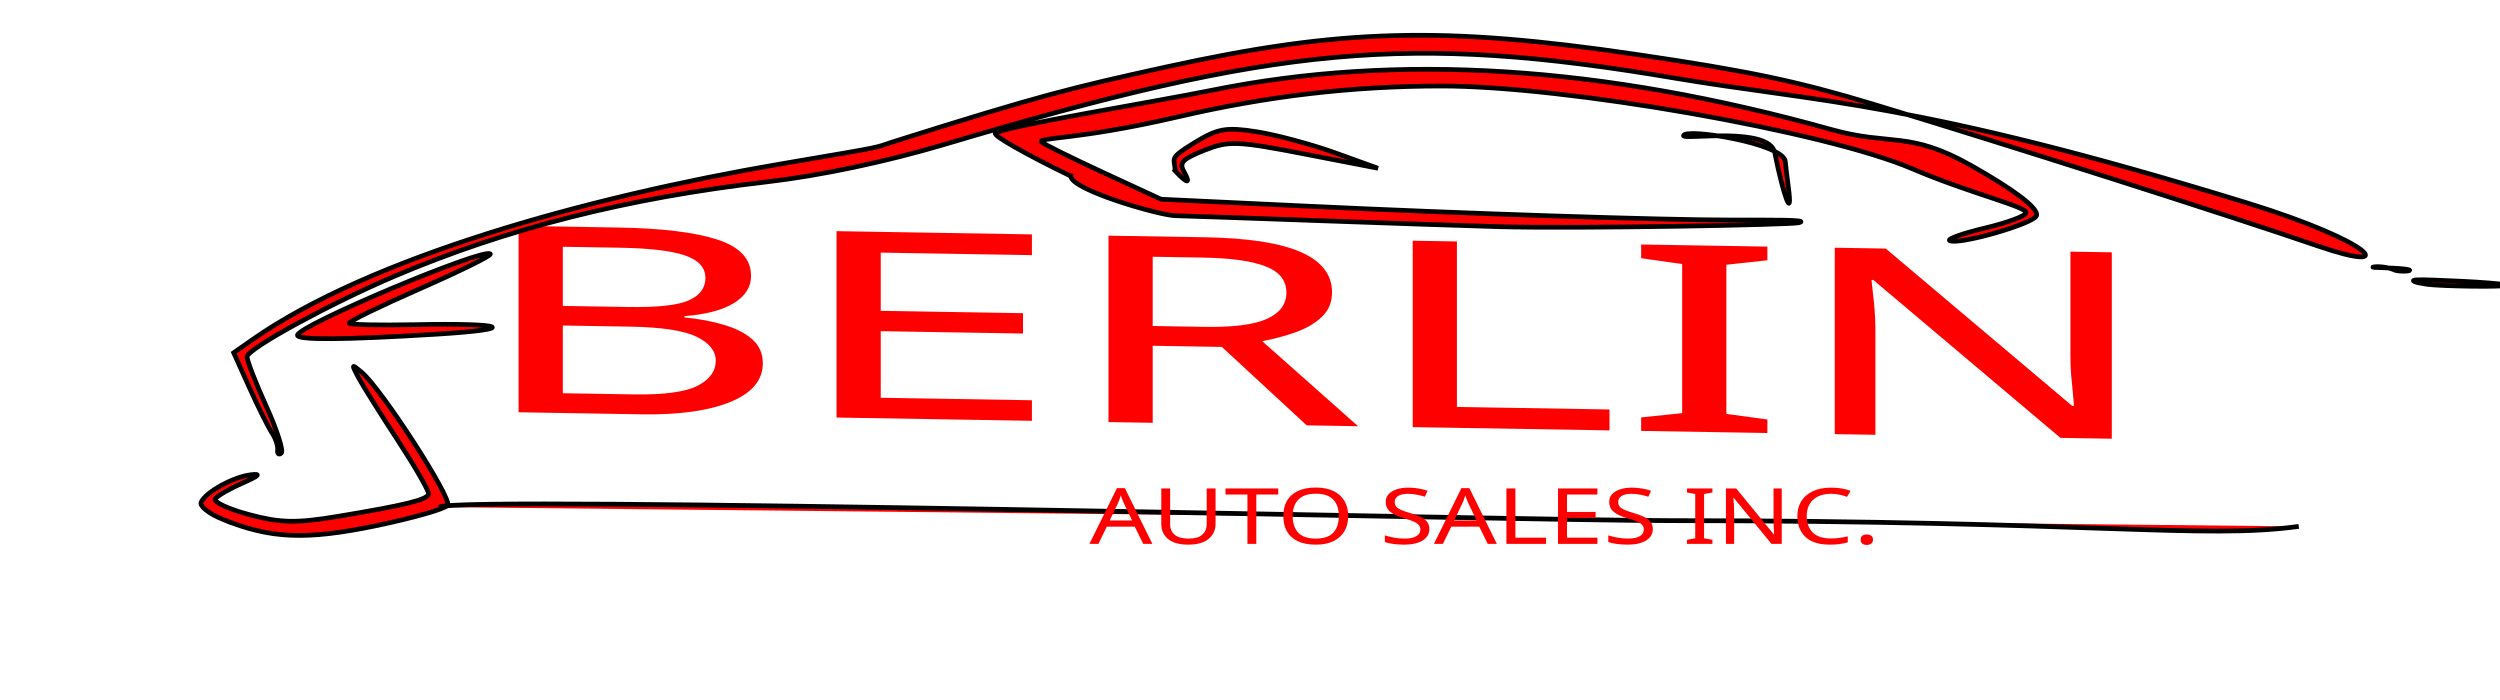
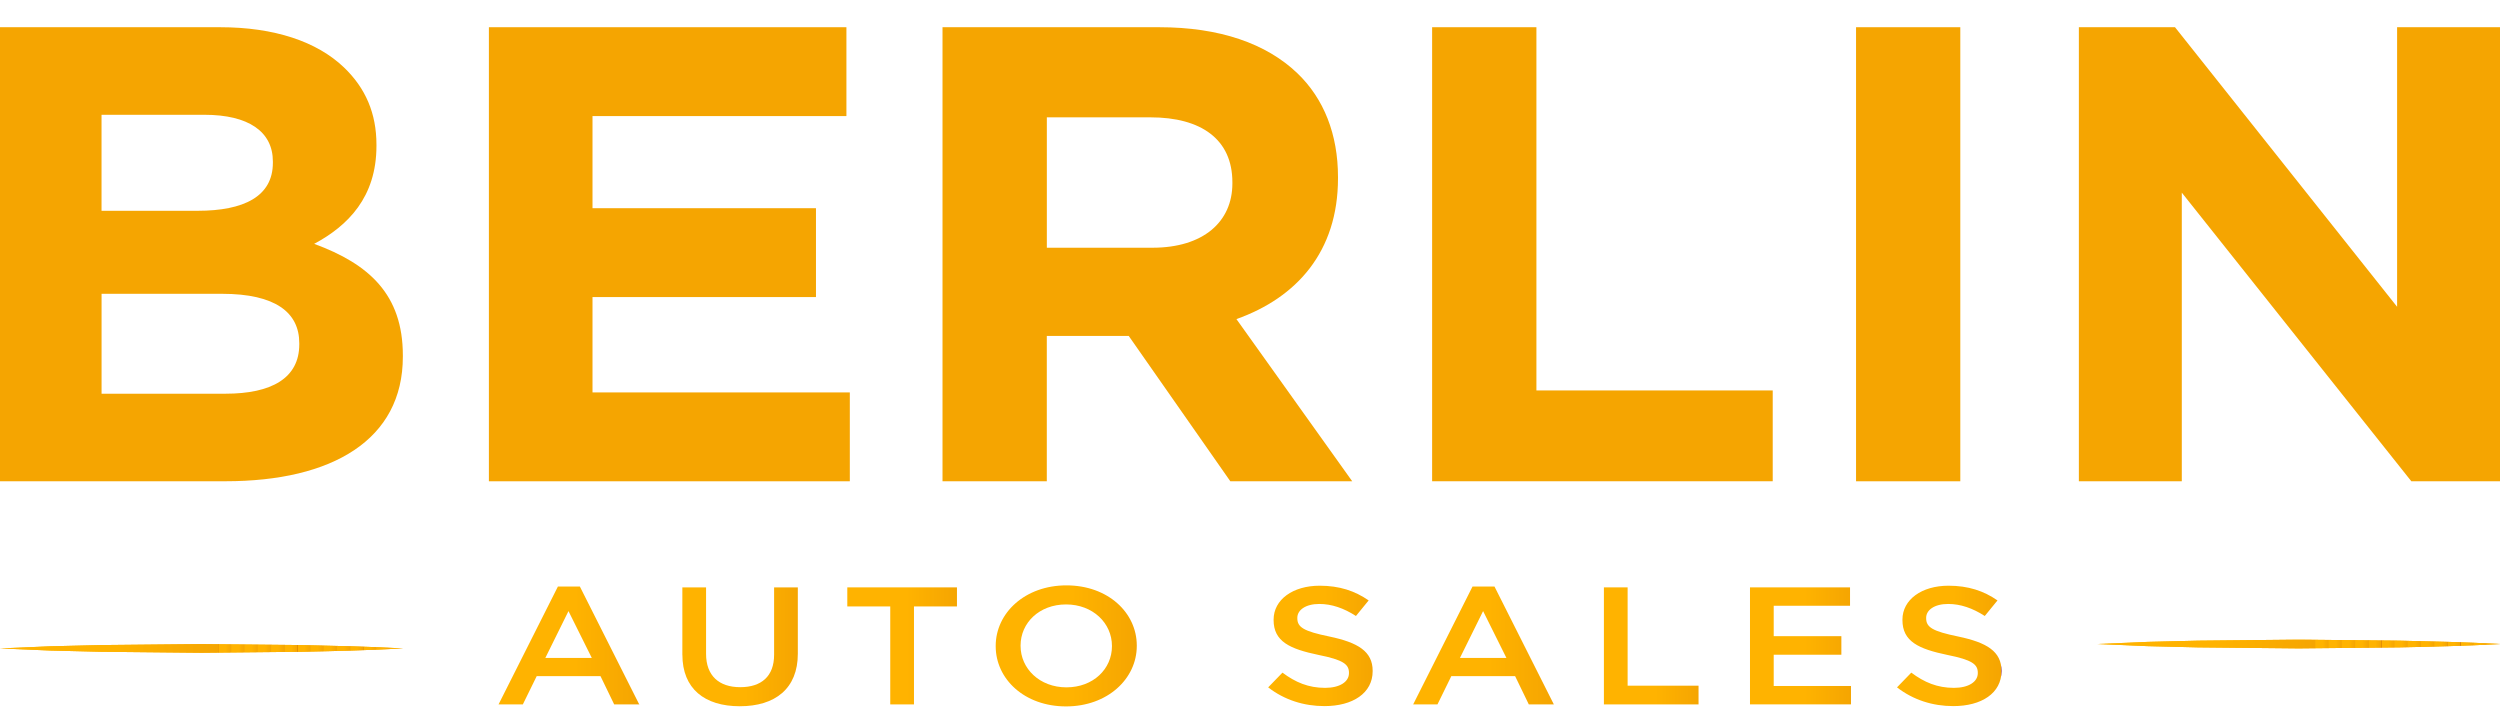
- <svg xmlns="http://www.w3.org/2000/svg" xmlns:xlink="http://www.w3.org/1999/xlink" width="150mm" height="42mm" viewBox="0 0 150 42" version="1.1" id="svg1" xml:space="preserve">
-   <defs id="defs1">
-     <linearGradient id="linearGradient7">
-       <stop style="stop-color:#000000;stop-opacity:1;" offset="0" id="stop8" />
-       <stop style="stop-color:#000000;stop-opacity:0;" offset="1" id="stop9" />
+ <svg xmlns="http://www.w3.org/2000/svg" xmlns:xlink="http://www.w3.org/1999/xlink" id="a" viewBox="0 0 735.69 207.88">
+   <defs>
+     <style>.at{fill:url(#k);}.au{fill:url(#as);}.av{fill:url(#am);}.aw{fill:url(#w);}.ax{fill:url(#ao);}.ay{fill:url(#ak);}.az{fill:url(#t);}.ba{fill:url(#ae);}.bb{fill:url(#aj);}.bc{fill:url(#d);}.bd{clip-path:url(#ac);}.be{fill:url(#l);}.bf{fill:url(#ar);}.bg{fill:url(#h);}.bh{fill:url(#o);}.bi{fill:url(#j);}.bj{fill:url(#an);}.bk{fill:url(#g);}.bl{fill:url(#z);}.bm{fill:url(#q);}.bn{fill:url(#ap);}.bo{fill:#f5a501;}.bp{fill:url(#m);}.bq{fill:url(#aa);}.br{fill:url(#ab);}.bs{fill:url(#aq);}.bt{fill:url(#e);}.bu{fill:url(#i);}.bv{fill:url(#ai);}.bw{fill:url(#f);}.bx{fill:url(#v);}.by{fill:url(#x);}.bz{fill:url(#p);}.ca{fill:url(#y);}.cb{fill:url(#al);}.cc{fill:url(#b);}.cd{fill:url(#r);}.ce{fill:url(#ag);}.cf{fill:url(#n);}.cg{fill:url(#u);}.ch{fill:url(#af);}.ci{fill:url(#ad);}.cj{fill:url(#ah);}.ck{clip-path:url(#c);}.cl{fill:url(#s);}</style>
+     <linearGradient id="b" x1="617.21" y1="189.53" x2="735.69" y2="189.53" gradientUnits="userSpaceOnUse">
+       <stop offset=".54" stop-color="#ffb300" />
+       <stop offset="1" stop-color="#f5a501" />
+       <stop offset="1" stop-color="#7d0009" />
    </linearGradient>
-     <rect x="108.861" y="405.553" width="496.122" height="31.231" id="rect2" />
-     <linearGradient xlink:href="#linearGradient7" id="linearGradient9" x1="27.426" y1="141.444" x2="108.538" y2="141.444" gradientUnits="userSpaceOnUse" />
+     <clipPath id="c">
+       <path class="cc" d="M735.69,189.53c-9.87.53-19.75.78-29.62.98l-29.62.3-29.62-.3-14.81-.36-14.81-.63,14.81-.63,14.81-.36,29.62-.3,29.62.3c9.87.21,19.75.45,29.62.98Z" />
+     </clipPath>
+     <linearGradient id="d" x1="617.21" y1="189.53" x2="681.42" y2="189.53" xlink:href="#b" />
+     <linearGradient id="e" x1="681.42" y1="189.53" x2="685.29" y2="189.53" xlink:href="#b" />
+     <linearGradient id="f" x1="685.29" y1="189.53" x2="689.17" y2="189.53" xlink:href="#b" />
+     <linearGradient id="g" x1="689.17" y1="189.53" x2="693.05" y2="189.53" xlink:href="#b" />
+     <linearGradient id="h" x1="693.05" y1="189.53" x2="696.92" y2="189.53" xlink:href="#b" />
+     <linearGradient id="i" x1="696.92" y1="189.53" x2="700.8" y2="189.53" xlink:href="#b" />
+     <linearGradient id="j" x1="700.8" y1="189.53" x2="704.68" y2="189.53" xlink:href="#b" />
+     <linearGradient id="k" x1="704.68" y1="189.53" x2="708.55" y2="189.53" xlink:href="#b" />
+     <linearGradient id="l" x1="708.55" y1="189.53" x2="712.43" y2="189.53" xlink:href="#b" />
+     <linearGradient id="m" x1="712.43" y1="189.53" x2="716.31" y2="189.53" xlink:href="#b" />
+     <linearGradient id="n" x1="716.31" y1="189.53" x2="720.19" y2="189.53" xlink:href="#b" />
+     <linearGradient id="o" x1="720.19" y1="189.53" x2="724.06" y2="189.53" xlink:href="#b" />
+     <linearGradient id="p" x1="724.06" y1="189.53" x2="727.94" y2="189.53" xlink:href="#b" />
+     <linearGradient id="q" x1="727.94" y1="189.53" x2="731.82" y2="189.53" xlink:href="#b" />
+     <linearGradient id="r" x1="731.82" y1="189.53" y2="189.53" xlink:href="#b" />
+     <linearGradient id="s" x1="146.7" y1="189.95" x2="188.1" y2="189.95" xlink:href="#b" />
+     <linearGradient id="t" x1="200.8" y1="190.34" x2="234.78" y2="190.34" xlink:href="#b" />
+     <linearGradient id="u" x1="249.35" y1="190.07" x2="281.62" y2="190.07" xlink:href="#b" />
+     <linearGradient id="v" x1="293.01" y1="190.07" x2="334.53" y2="190.07" xlink:href="#b" />
+     <linearGradient id="w" x1="373.2" y1="190.07" x2="403.94" y2="190.07" xlink:href="#b" />
+     <linearGradient id="x" x1="415.85" y1="189.95" x2="457.25" y2="189.95" xlink:href="#b" />
+     <linearGradient id="y" x1="471.99" y1="190.07" x2="499.84" y2="190.07" xlink:href="#b" />
+     <linearGradient id="z" x1="514.98" y1="190.07" x2="544.7" y2="190.07" xlink:href="#b" />
+     <linearGradient id="aa" x1="558.25" y1="190.07" x2="588.99" y2="190.07" xlink:href="#b" />
+     <linearGradient id="ab" x1="0" y1="190.82" x2="118.56" y2="190.82" xlink:href="#b" />
+     <linearGradient id="ad" x1="0" y1="190.82" x2="118.56" y2="190.82" xlink:href="#b" />
+     <clipPath id="ac">
+       <path class="ci" d="M118.56,190.82c-9.88.53-19.76.78-29.64.98l-29.64.3-29.64-.3-14.82-.36L0,190.82l14.82-.63,14.82-.36,29.64-.3,29.64.3c9.88.21,19.76.45,29.64.98Z" />
+     </clipPath>
+     <linearGradient id="ae" x1="0" y1="190.82" x2="64.25" y2="190.82" xlink:href="#b" />
+     <linearGradient id="af" x1="64.25" y1="190.82" x2="68.13" y2="190.82" xlink:href="#b" />
+     <linearGradient id="ag" x1="68.13" y1="190.82" x2="72.01" y2="190.82" xlink:href="#b" />
+     <linearGradient id="ah" x1="72.01" y1="190.82" x2="75.89" y2="190.82" xlink:href="#b" />
+     <linearGradient id="ai" x1="75.89" y1="190.82" x2="79.77" y2="190.82" xlink:href="#b" />
+     <linearGradient id="aj" x1="79.77" y1="190.82" x2="83.65" y2="190.82" xlink:href="#b" />
+     <linearGradient id="ak" x1="83.65" y1="190.82" x2="87.53" y2="190.82" xlink:href="#b" />
+     <linearGradient id="al" x1="87.53" y1="190.82" x2="91.4" y2="190.82" xlink:href="#b" />
+     <linearGradient id="am" x1="91.4" y1="190.82" x2="95.28" y2="190.82" xlink:href="#b" />
+     <linearGradient id="an" x1="95.28" y1="190.82" x2="99.16" y2="190.82" xlink:href="#b" />
+     <linearGradient id="ao" x1="99.16" y1="190.82" x2="103.04" y2="190.82" xlink:href="#b" />
+     <linearGradient id="ap" x1="103.04" y1="190.82" x2="106.92" y2="190.82" xlink:href="#b" />
+     <linearGradient id="aq" x1="106.92" y1="190.82" x2="110.8" y2="190.82" xlink:href="#b" />
+     <linearGradient id="ar" x1="110.8" y1="190.82" x2="114.68" y2="190.82" xlink:href="#b" />
+     <linearGradient id="as" x1="114.68" y1="190.82" x2="118.56" y2="190.82" xlink:href="#b" />
  </defs>
-   <g id="layer1">
-     <text xml:space="preserve" style="font-style:normal;font-variant:normal;font-weight:normal;font-stretch:normal;font-size:21.435px;font-family:'Segoe Print';-inkscape-font-specification:'Segoe Print, Normal';font-variant-ligatures:normal;font-variant-caps:normal;font-variant-numeric:normal;font-variant-east-asian:normal;text-align:start;writing-mode:lr-tb;direction:ltr;text-anchor:start;fill:#ff0000;fill-opacity:1;stroke:none;stroke-width:1.786;stroke-dasharray:none;stroke-opacity:1" x="20.648" y="33.16" id="text1" transform="matrix(1.369119,0.02272734,0,0.7303966,0,0)">
-       <tspan id="tspan1" x="20.648" y="33.16" style="font-style:normal;font-variant:normal;font-weight:normal;font-stretch:normal;font-size:21.435px;font-family:'Segoe Print';-inkscape-font-specification:'Segoe Print, Normal';font-variant-ligatures:normal;font-variant-caps:normal;font-variant-numeric:normal;font-variant-east-asian:normal;fill:#ff0000;fill-opacity:1;stroke:none;stroke-width:1.786;stroke-dasharray:none;stroke-opacity:1">BERLIN</tspan>
-     </text>
-     <path d="m 13.354,31.157 c -0.822,-0.335 -1.39,-0.787 -1.287,-1.022 0.264,-0.604 1.909,-1.516 2.976,-1.649 0.65,-0.082 0.511,0.06 -0.485,0.495 -0.767,0.335 -1.505,0.76 -1.641,0.945 -0.136,0.186 0.775,0.612 2.032,0.95 1.856,0.5 2.834,0.521 5.275,0.114 4.154,-0.692 5.423,-1.005 5.49,-1.356 0.032,-0.166 -0.808,-1.626 -1.867,-3.244 -1.059,-1.618 -2.122,-3.317 -2.362,-3.774 -0.407,-0.775 -0.393,-0.794 0.214,-0.284 1.197,1.007 5.45,7.592 5.16,7.988 -0.158,0.215 -2.097,0.767 -4.31,1.226 -4.196,0.871 -6.329,0.78 -9.196,-0.39 z m 3.303,-4.167 c 0.029,-0.237 -0.125,-0.696 -0.342,-1.019 -0.217,-0.323 -0.821,-1.537 -1.344,-2.697 l -0.95,-2.11 1.14,-0.796 c 7.008,-4.895 19.94,-8.526 31.7,-10.535 6.782,-1.159 5.331,-0.888 6.913,-1.386 8.665,-2.731 10.592,-3.2 16.192,-4.429 10.495,-2.303 16.589,-2.466 28.222,-0.752 6.706,0.988 9.627,1.601 14.154,2.968 7.806,2.359 21.351,6.679 26.74,8.53 5.006,1.719 3.305,-0.262 -4.246,-2.586 C 114.988,6.066 109.198,6.157 100.456,4.682 84.585,2.005 76.615,2.729 56.682,8.661 53.174,9.705 49.219,10.539 46.018,10.911 c -8.434,0.98 -15.642,2.807 -22.367,5.67 -3.842,1.636 -8.765,4.322 -8.825,4.815 -0.024,0.194 0.49,1.525 1.14,2.956 0.651,1.432 1.061,2.708 0.911,2.836 -0.15,0.128 -0.249,0.039 -0.22,-0.198 z m 1.191,-6.881 c 0.073,-0.599 11.273,-5.311 11.575,-4.869 0.067,0.098 -1.836,1.037 -4.23,2.086 -2.394,1.049 -4.303,1.98 -4.242,2.069 0.061,0.089 1.806,0.127 3.878,0.085 5.612,-0.115 6.436,0.261 1.267,0.577 -5.495,0.337 -8.285,0.354 -8.248,0.051 z m 46.4,-9.542 C 61.59,9.28 59.553,8.124 59.722,7.996 60.28,7.576 69.104,6.143 72.748,5.407 c 11.13,-2.249 23.424,-1.466 37.136,2.365 3.596,1.005 4.632,0.04 8.4,2.166 2.441,1.378 4.096,2.566 3.899,3.016 -0.213,0.487 -4.686,1.764 -5.2,1.485 -0.177,-0.096 0.773,-0.436 2.111,-0.755 1.338,-0.319 2.452,-0.731 2.474,-0.916 0.045,-0.37 -3.356,-1.156 -6.841,-2.646 -5.236,-2.238 -20.812,-4.971 -28.274,-4.961 -5.331,0.007 -10.398,0.601 -15.775,1.85 -6.07,1.409 -8.496,1.226 -8.176,1.514 0.15,0.135 1.823,0.961 3.717,1.837 l 3.445,1.592 8.854,0.419 c 9.32,0.441 21.065,0.825 25.289,0.828 2.536,0.002 4.811,-0.026 4.13,0.162 -0.465,0.128 -13.422,0.367 -17.975,0.239 -1.866,-0.052 -6.684,-0.213 -10.707,-0.359 -4.023,-0.145 -7.957,-0.281 -8.743,-0.301 -0.971,-0.025 -6.263,-1.558 -6.263,-2.375 z m 6.256,-0.319 c 0,-0.78 -0.451,-0.691 1.097,-1.646 1.458,-0.899 1.944,-0.988 3.801,-0.696 1.171,0.184 3.287,0.752 4.704,1.262 l 2.575,0.928 -4.415,-0.856 c -4.038,-0.783 -4.55,-0.802 -6.002,-0.224 -1.308,0.521 -1.525,0.743 -1.235,1.262 0.44,0.786 0.225,0.774 -0.526,-0.029 z M 106.487,9.167 c -0.321,-1.604 -5.513,-0.766 -5.478,-1.024 0.067,-0.487 6.001,0.465 6.107,1.54 0.033,0.336 0.116,1.025 0.184,1.531 0.275,2.045 -0.266,0.684 -0.813,-2.047 z m 38.535,7.621 c 0.449,-0.031 4.921,0.16 5.246,0.308 0.325,0.148 -3.882,0.078 -4.656,-0.039 -0.774,-0.117 -1.04,-0.238 -0.59,-0.268 z m -2.598,-0.772 c 0.351,-0.05 0.906,0.031 1.233,0.179 0.327,0.148 1.379,0.055 0.701,-0.043 -0.678,-0.099 -2.285,-0.086 -1.934,-0.136 z" style="fill:#ff0000;fill-opacity:1;stroke:#000000;stroke-width:0.282;stroke-opacity:1" id="path1" />
-     <path d="M 73.612,63.624" style="fill:#ff7f2a;fill-opacity:1;stroke:#000000;stroke-width:0.246;stroke-opacity:1" id="path1-2" />
-     <path d="M 66.733,59.92" style="fill:#ff7f2a;fill-opacity:1;stroke:#000000;stroke-width:0.246;stroke-opacity:1" id="path1-5" />
-     <path d="m 137.926,31.584 c -5.781,0.792 -12.162,-0.34 -37.692,-0.346 -8.718,-0.002 -73.349,-1.524 -73.845,-0.811" style="fill:#ff0000;fill-opacity:1;stroke:#000000;stroke-width:0.286;stroke-opacity:1" id="path1-6" />
-     <text xml:space="preserve" transform="matrix(0.4926655,0,0,0.3881008,11.737,-128.8651)" id="text2" style="font-style:normal;font-variant:normal;font-weight:normal;font-stretch:normal;font-size:12px;font-family:'Segoe Script';-inkscape-font-specification:'Segoe Script, Normal';font-variant-ligatures:normal;font-variant-caps:normal;font-variant-numeric:normal;font-variant-east-asian:normal;text-align:start;writing-mode:lr-tb;direction:ltr;white-space:pre;shape-inside:url(#rect2);display:inline;fill:#ff0000;fill-opacity:1">
-       <tspan x="108.861" y="416.118" id="tspan3">AUTO SALES INC.</tspan>
-     </text>
-     <path d="M 83.931,3.034" style="fill:#ff7f2a;fill-opacity:1;stroke:#000000;stroke-width:0.246;stroke-opacity:1" id="path1-8" />
+   <path class="cc" d="M735.69,189.53c-9.87.53-19.75.78-29.62.98l-29.62.3-29.62-.3-14.81-.36-14.81-.63,14.81-.63,14.81-.36,29.62-.3,29.62.3c9.87.21,19.75.45,29.62.98Z" />
+   <g class="ck">
+     <rect class="bc" x="617.21" y="188.25" width="64.21" height="2.57" />
+     <rect class="bt" x="681.42" y="188.25" width="3.88" height="2.57" />
+     <rect class="bw" x="685.29" y="188.25" width="3.88" height="2.57" />
+     <rect class="bk" x="689.17" y="188.25" width="3.88" height="2.57" />
+     <rect class="bg" x="693.05" y="188.25" width="3.88" height="2.57" />
+     <rect class="bu" x="696.92" y="188.25" width="3.88" height="2.57" />
+     <rect class="bi" x="700.8" y="188.25" width="3.88" height="2.57" />
+     <rect class="at" x="704.68" y="188.25" width="3.88" height="2.57" />
+     <rect class="be" x="708.55" y="188.25" width="3.88" height="2.57" />
+     <rect class="bp" x="712.43" y="188.25" width="3.88" height="2.57" />
+     <rect class="cf" x="716.31" y="188.25" width="3.88" height="2.57" />
+     <rect class="bh" x="720.19" y="188.25" width="3.88" height="2.57" />
+     <rect class="bz" x="724.06" y="188.25" width="3.88" height="2.57" />
+     <rect class="bm" x="727.94" y="188.25" width="3.88" height="2.57" />
+     <rect class="cd" x="731.82" y="188.25" width="3.88" height="2.57" />
+   </g>
+   <path class="cl" d="M164.17,172.6h6.47l17.47,34.69h-7.37l-4.03-8.32h-18.77l-4.08,8.32h-7.15l17.47-34.69ZM174.15,193.61l-6.86-13.78-6.81,13.78h13.67Z" />
+   <path class="az" d="M200.8,192.68v-19.83h6.98v19.58c0,6.4,3.8,9.79,10.04,9.79s9.98-3.2,9.98-9.54v-19.83h6.98v19.53c0,10.28-6.69,15.45-17.07,15.45s-16.9-5.17-16.9-15.15Z" />
+   <path class="cg" d="M261.99,178.46h-12.65v-5.61h32.27v5.61h-12.65v28.83h-6.98v-28.83Z" />
+   <path class="bx" d="M293.01,190.17v-.1c0-9.69,8.62-17.81,20.82-17.81s20.7,8.02,20.7,17.71v.1c0,9.69-8.62,17.81-20.82,17.81s-20.7-8.02-20.7-17.71ZM327.22,190.17v-.1c0-6.69-5.62-12.2-13.5-12.2s-13.39,5.41-13.39,12.1v.1c0,6.69,5.62,12.2,13.5,12.2s13.39-5.41,13.39-12.1Z" />
+   <path class="aw" d="M373.2,202.27l4.2-4.33c3.8,2.85,7.66,4.48,12.54,4.48,4.31,0,7.03-1.77,7.03-4.33v-.1c0-2.46-1.59-3.79-8.96-5.26-8.45-1.77-13.22-3.94-13.22-10.28v-.1c0-5.9,5.67-9.99,13.56-9.99,5.78,0,10.38,1.52,14.41,4.33l-3.74,4.58c-3.57-2.31-7.15-3.54-10.78-3.54-4.08,0-6.47,1.82-6.47,4.08v.1c0,2.66,1.81,3.84,9.47,5.41,8.4,1.77,12.7,4.38,12.7,10.09v.1c0,6.45-5.84,10.28-14.18,10.28-6.07,0-11.8-1.82-16.56-5.51Z" />
+   <path class="by" d="M433.32,172.6h6.47l17.47,34.69h-7.37l-4.03-8.32h-18.77l-4.08,8.32h-7.15l17.47-34.69ZM443.3,193.61l-6.86-13.78-6.81,13.78h13.67Z" />
+   <path class="ca" d="M471.99,172.85h6.98v28.93h20.87v5.51h-27.85v-34.44Z" />
+   <path class="bl" d="M514.98,172.85h29.44v5.41h-22.46v8.95h19.91v5.46h-19.91v9.2h22.74v5.41h-29.72v-34.44Z" />
+   <path class="bq" d="M558.25,202.27l4.2-4.33c3.8,2.85,7.66,4.48,12.54,4.48,4.31,0,7.03-1.77,7.03-4.33v-.1c0-2.46-1.59-3.79-8.96-5.26-8.45-1.77-13.22-3.94-13.22-10.28v-.1c0-5.9,5.67-9.99,13.56-9.99,5.78,0,10.38,1.52,14.41,4.33l-3.74,4.58c-3.57-2.31-7.15-3.54-10.78-3.54-4.08,0-6.47,1.82-6.47,4.08v.1c0,2.66,1.81,3.84,9.47,5.41,8.4,1.77,12.7,4.38,12.7,10.09v.1c0,6.45-5.84,10.28-14.18,10.28-6.07,0-11.8-1.82-16.56-5.51Z" />
+   <path class="bo" d="M0,8.01h64.76c15.94,0,28.49,4.2,36.46,11.83,6.38,6.11,9.56,13.55,9.56,22.72v.38c0,15.08-8.37,23.48-18.33,28.82,16.14,5.92,26.1,14.89,26.1,32.83v.38c0,24.43-20.72,36.65-52.21,36.65H0V8.01ZM80.3,47.52c0-8.78-7.17-13.74-20.13-13.74h-30.29v28.25h28.3c13.55,0,22.12-4.2,22.12-14.12v-.38ZM65.36,86.46H29.89v29.4h36.46c13.55,0,21.72-4.58,21.72-14.51v-.38c0-8.97-6.97-14.51-22.72-14.51Z" />
+   <path class="bo" d="M143.87,8.01h105.21v26.15h-74.72v27.11h65.76v26.15h-65.76v28.06h75.72v26.15h-106.21V8.01Z" />
+   <path class="bo" d="M277.38,8.01h63.76c17.73,0,31.49,4.77,40.65,13.55,7.77,7.44,11.95,17.94,11.95,30.54v.38c0,21.57-12.15,35.12-29.89,41.42l34.07,47.72h-35.87l-29.89-42.76h-24.11v42.76h-30.69V8.01ZM339.15,72.9c14.94,0,23.51-7.63,23.51-18.9v-.38c0-12.6-9.16-19.09-24.11-19.09h-30.49v38.37h31.08Z" />
+   <path class="bo" d="M421.45,8.01h30.68v106.89h69.54v26.72h-100.23V8.01Z" />
+   <path class="bo" d="M546.19,8.01h30.68v133.62h-30.68V8.01Z" />
+   <path class="bo" d="M611.75,8.01h28.3l65.36,82.27V8.01h30.29v133.62h-26.1l-67.55-84.94v84.94h-30.29V8.01Z" />
+   <path class="br" d="M118.56,190.82c-9.88.53-19.76.78-29.64.98l-29.64.3-29.64-.3-14.82-.36L0,190.82l14.82-.63,14.82-.36,29.64-.3,29.64.3c9.88.21,19.76.45,29.64.98Z" />
+   <g class="bd">
+     <rect class="ba" x="0" y="189.53" width="64.25" height="2.57" />
+     <rect class="ch" x="64.25" y="189.53" width="3.88" height="2.57" />
+     <rect class="ce" x="68.13" y="189.53" width="3.88" height="2.57" />
+     <rect class="cj" x="72.01" y="189.53" width="3.88" height="2.57" />
+     <rect class="bv" x="75.89" y="189.53" width="3.88" height="2.57" />
+     <rect class="bb" x="79.77" y="189.53" width="3.88" height="2.57" />
+     <rect class="ay" x="83.65" y="189.53" width="3.88" height="2.57" />
+     <rect class="cb" x="87.53" y="189.53" width="3.88" height="2.57" />
+     <rect class="av" x="91.4" y="189.53" width="3.88" height="2.57" />
+     <rect class="bj" x="95.28" y="189.53" width="3.88" height="2.57" />
+     <rect class="ax" x="99.16" y="189.53" width="3.88" height="2.57" />
+     <rect class="bn" x="103.04" y="189.53" width="3.88" height="2.57" />
+     <rect class="bs" x="106.92" y="189.53" width="3.88" height="2.57" />
+     <rect class="bf" x="110.8" y="189.53" width="3.88" height="2.57" />
+     <rect class="au" x="114.68" y="189.53" width="3.88" height="2.57" />
  </g>
</svg>
